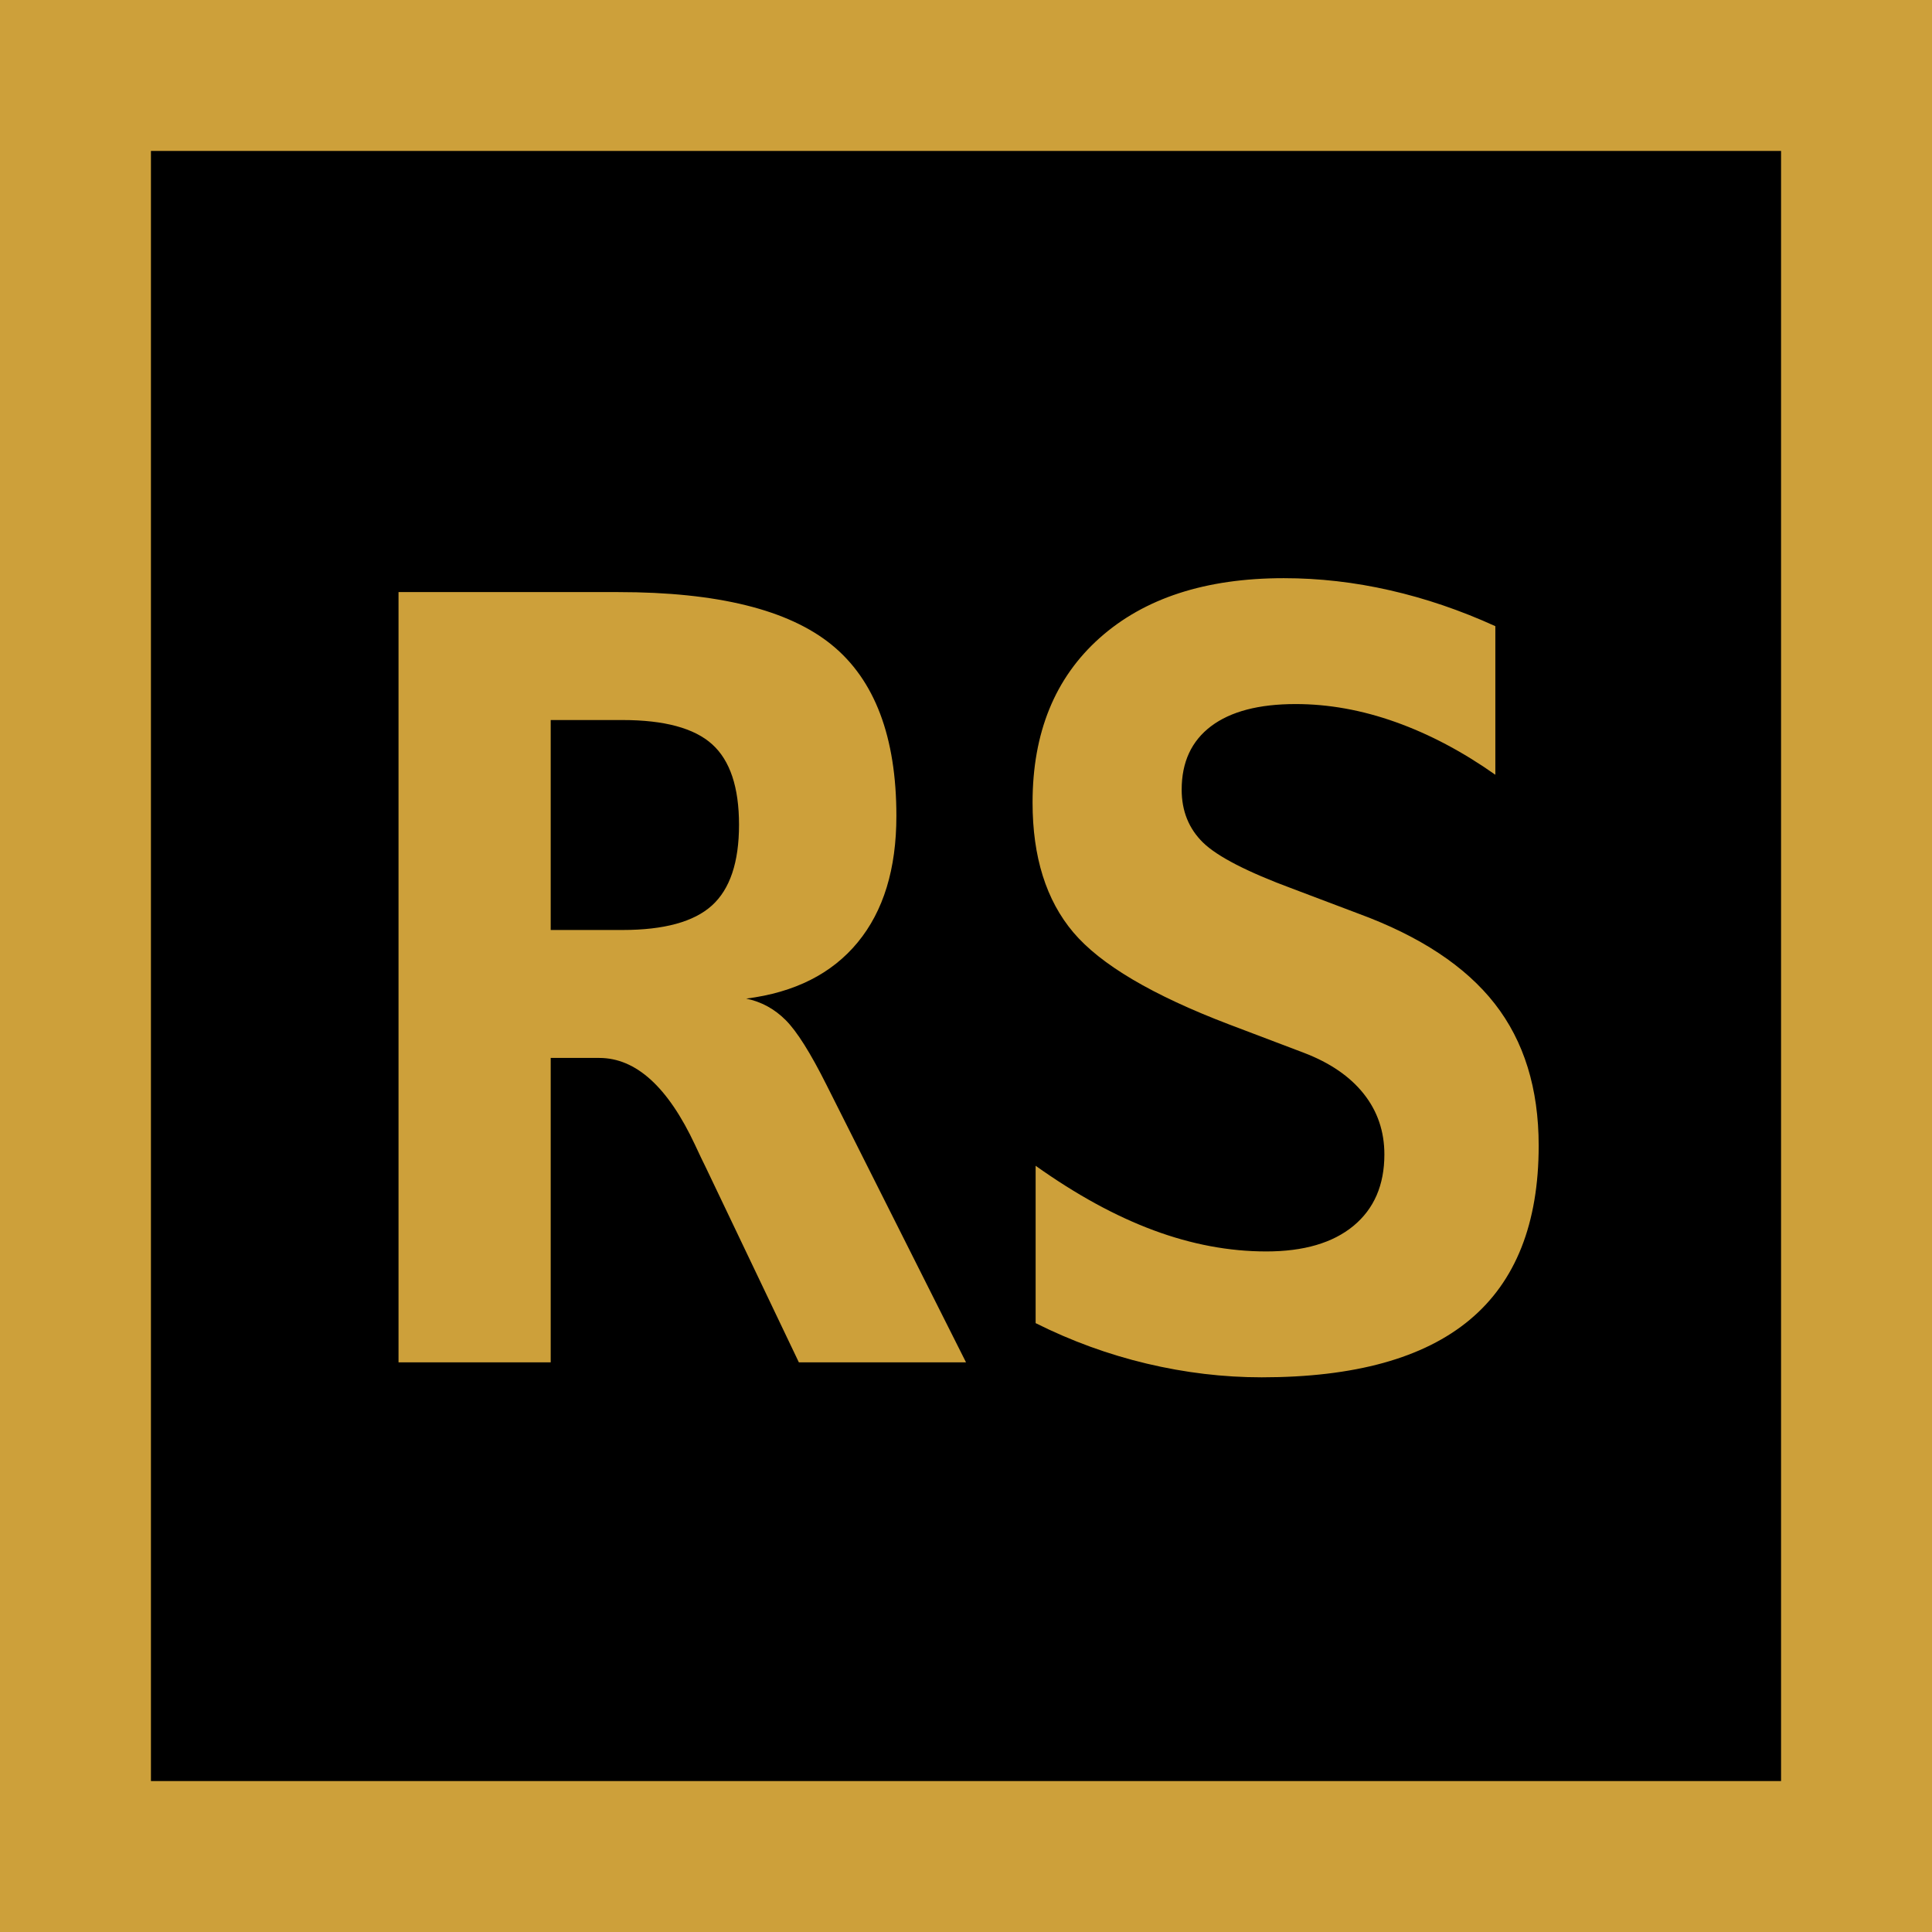
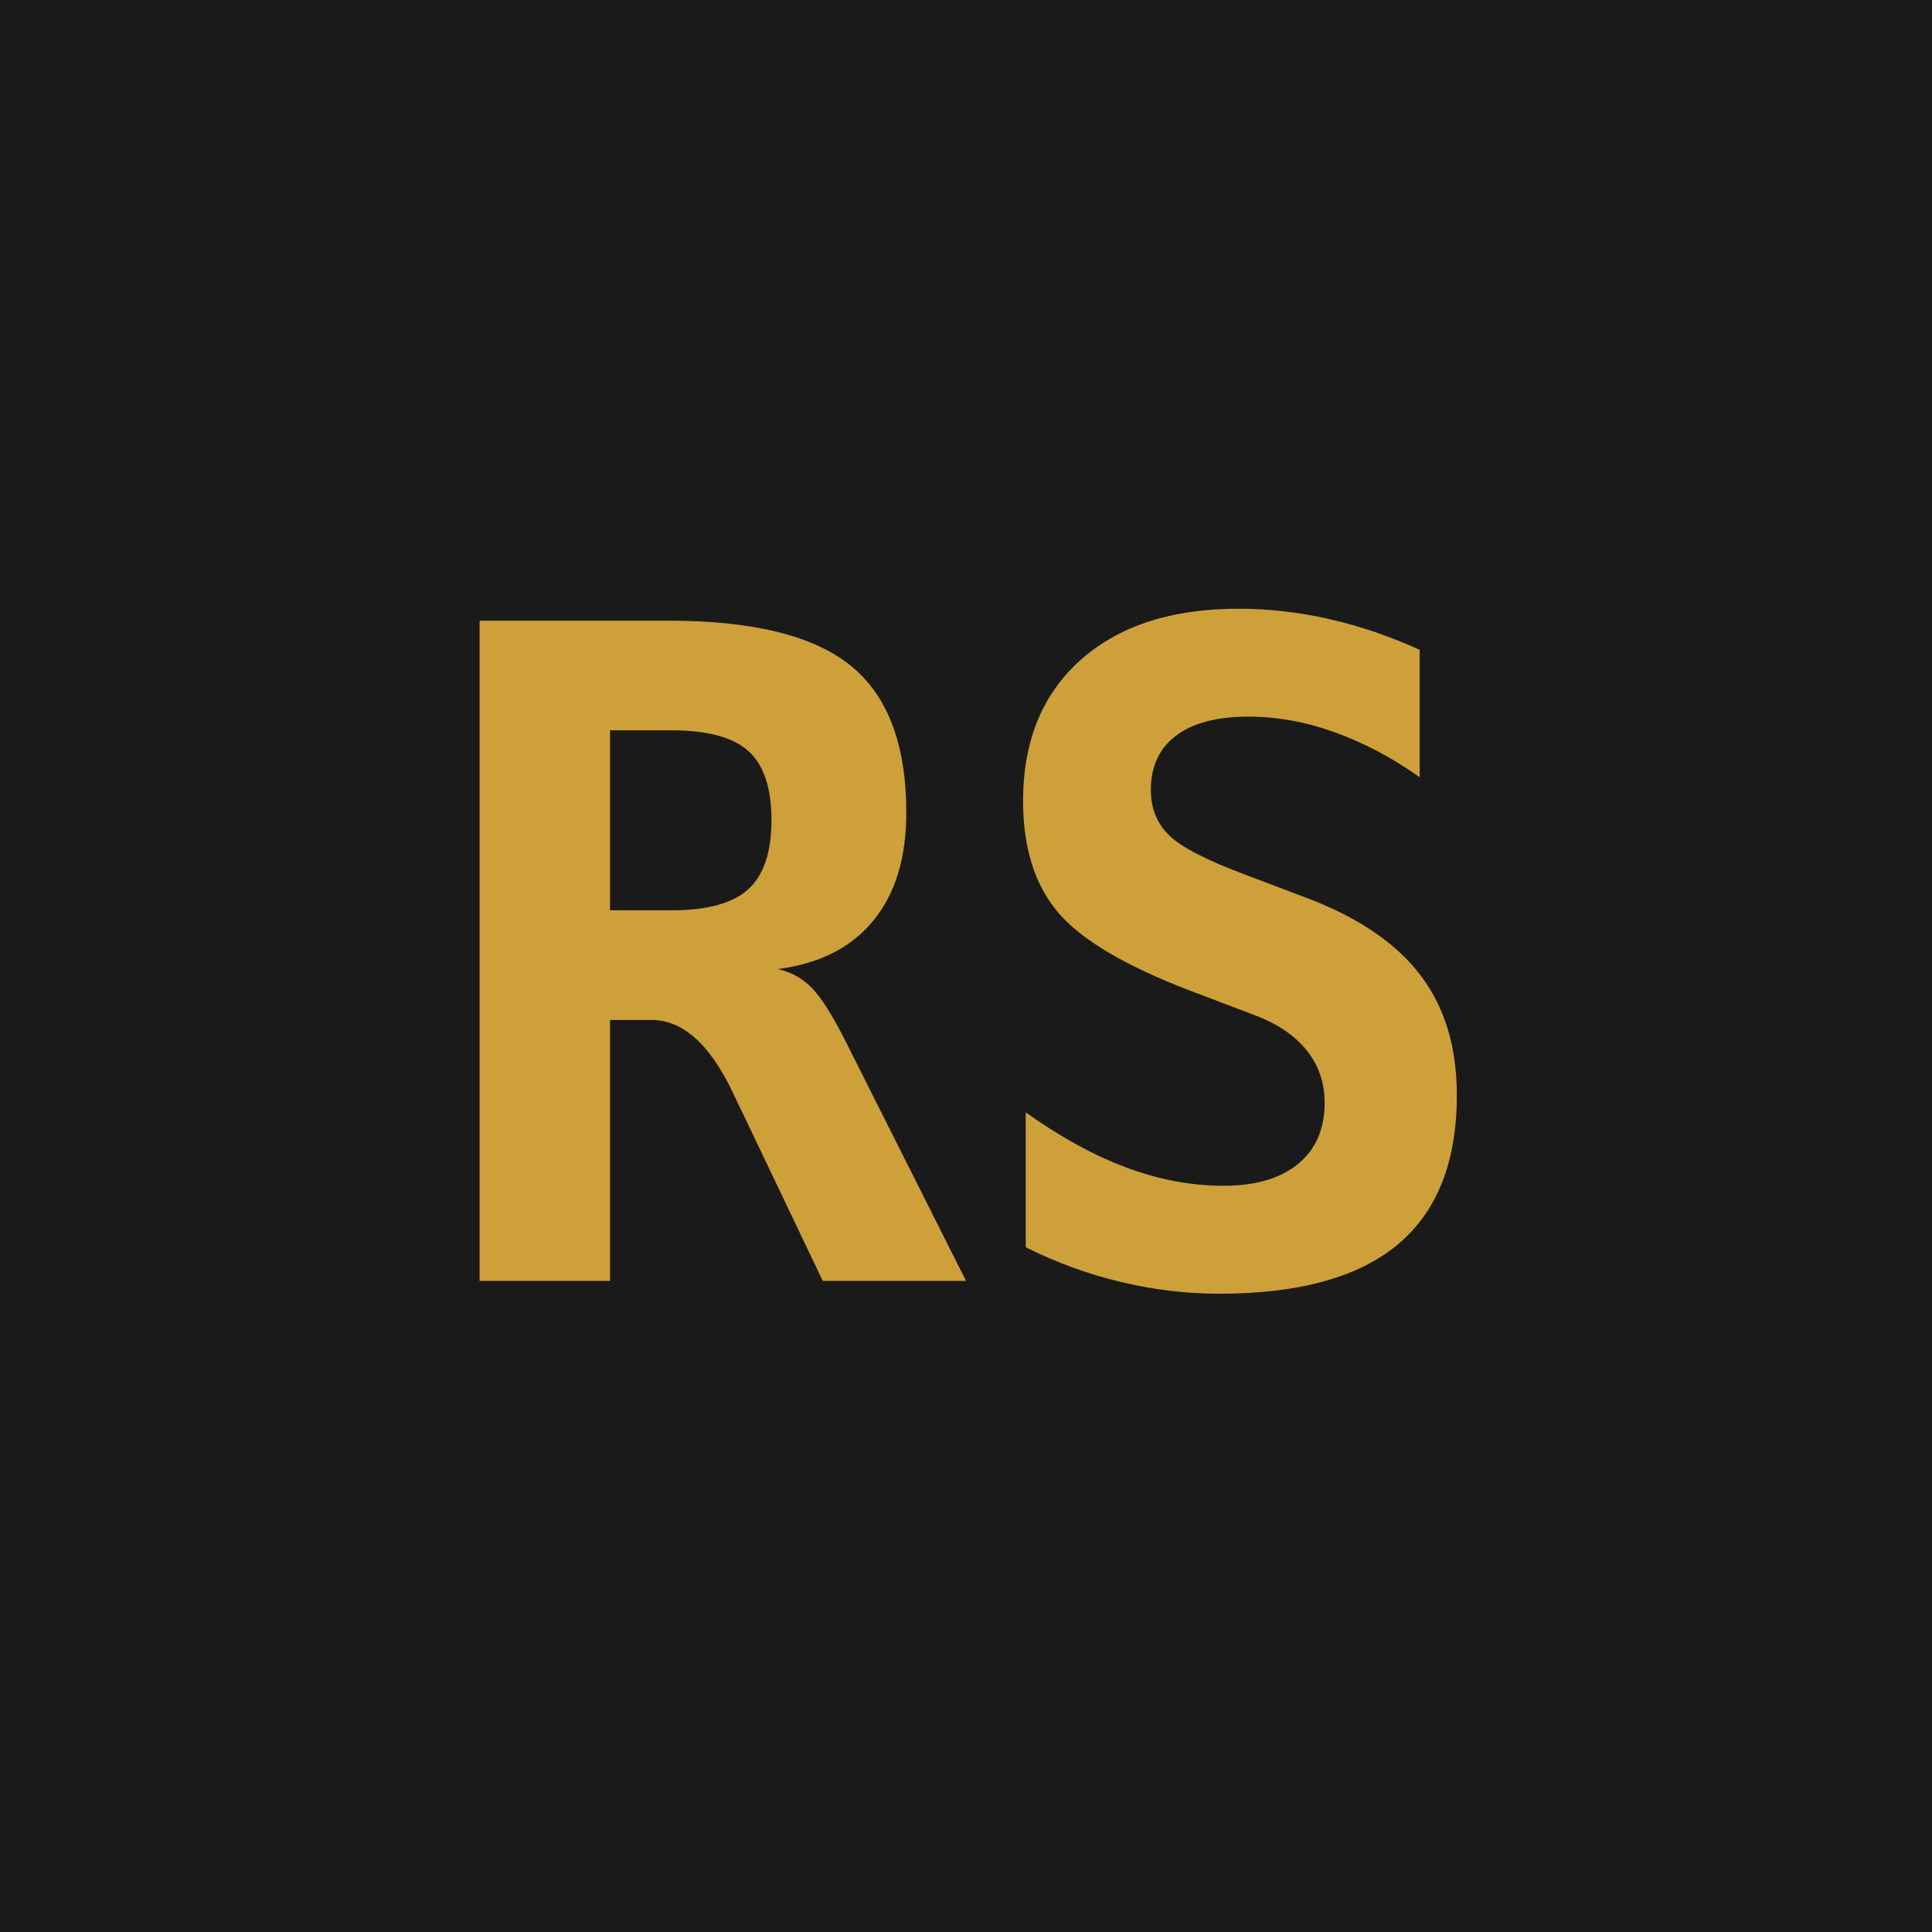
<svg xmlns="http://www.w3.org/2000/svg" width="512" height="512" viewBox="0 0 512 512" fill="none">
-   <rect width="512" height="512" fill="#000000" />
-   <rect x="20" y="20" width="472" height="472" stroke="#cda03a" stroke-width="40" />
-   <text x="50%" y="55%" dominant-baseline="middle" text-anchor="middle" fill="#cda03a" font-family="JetBrains Mono, monospace" font-weight="900" font-size="280">RS</text>
+   <rect width="512" height="512" fill="#1a1a1a" />
+   <text x="50%" y="53%" dominant-baseline="middle" text-anchor="middle" fill="#cda03a" font-family="JetBrains Mono, monospace" font-weight="900" font-size="240">RS</text>
</svg>
